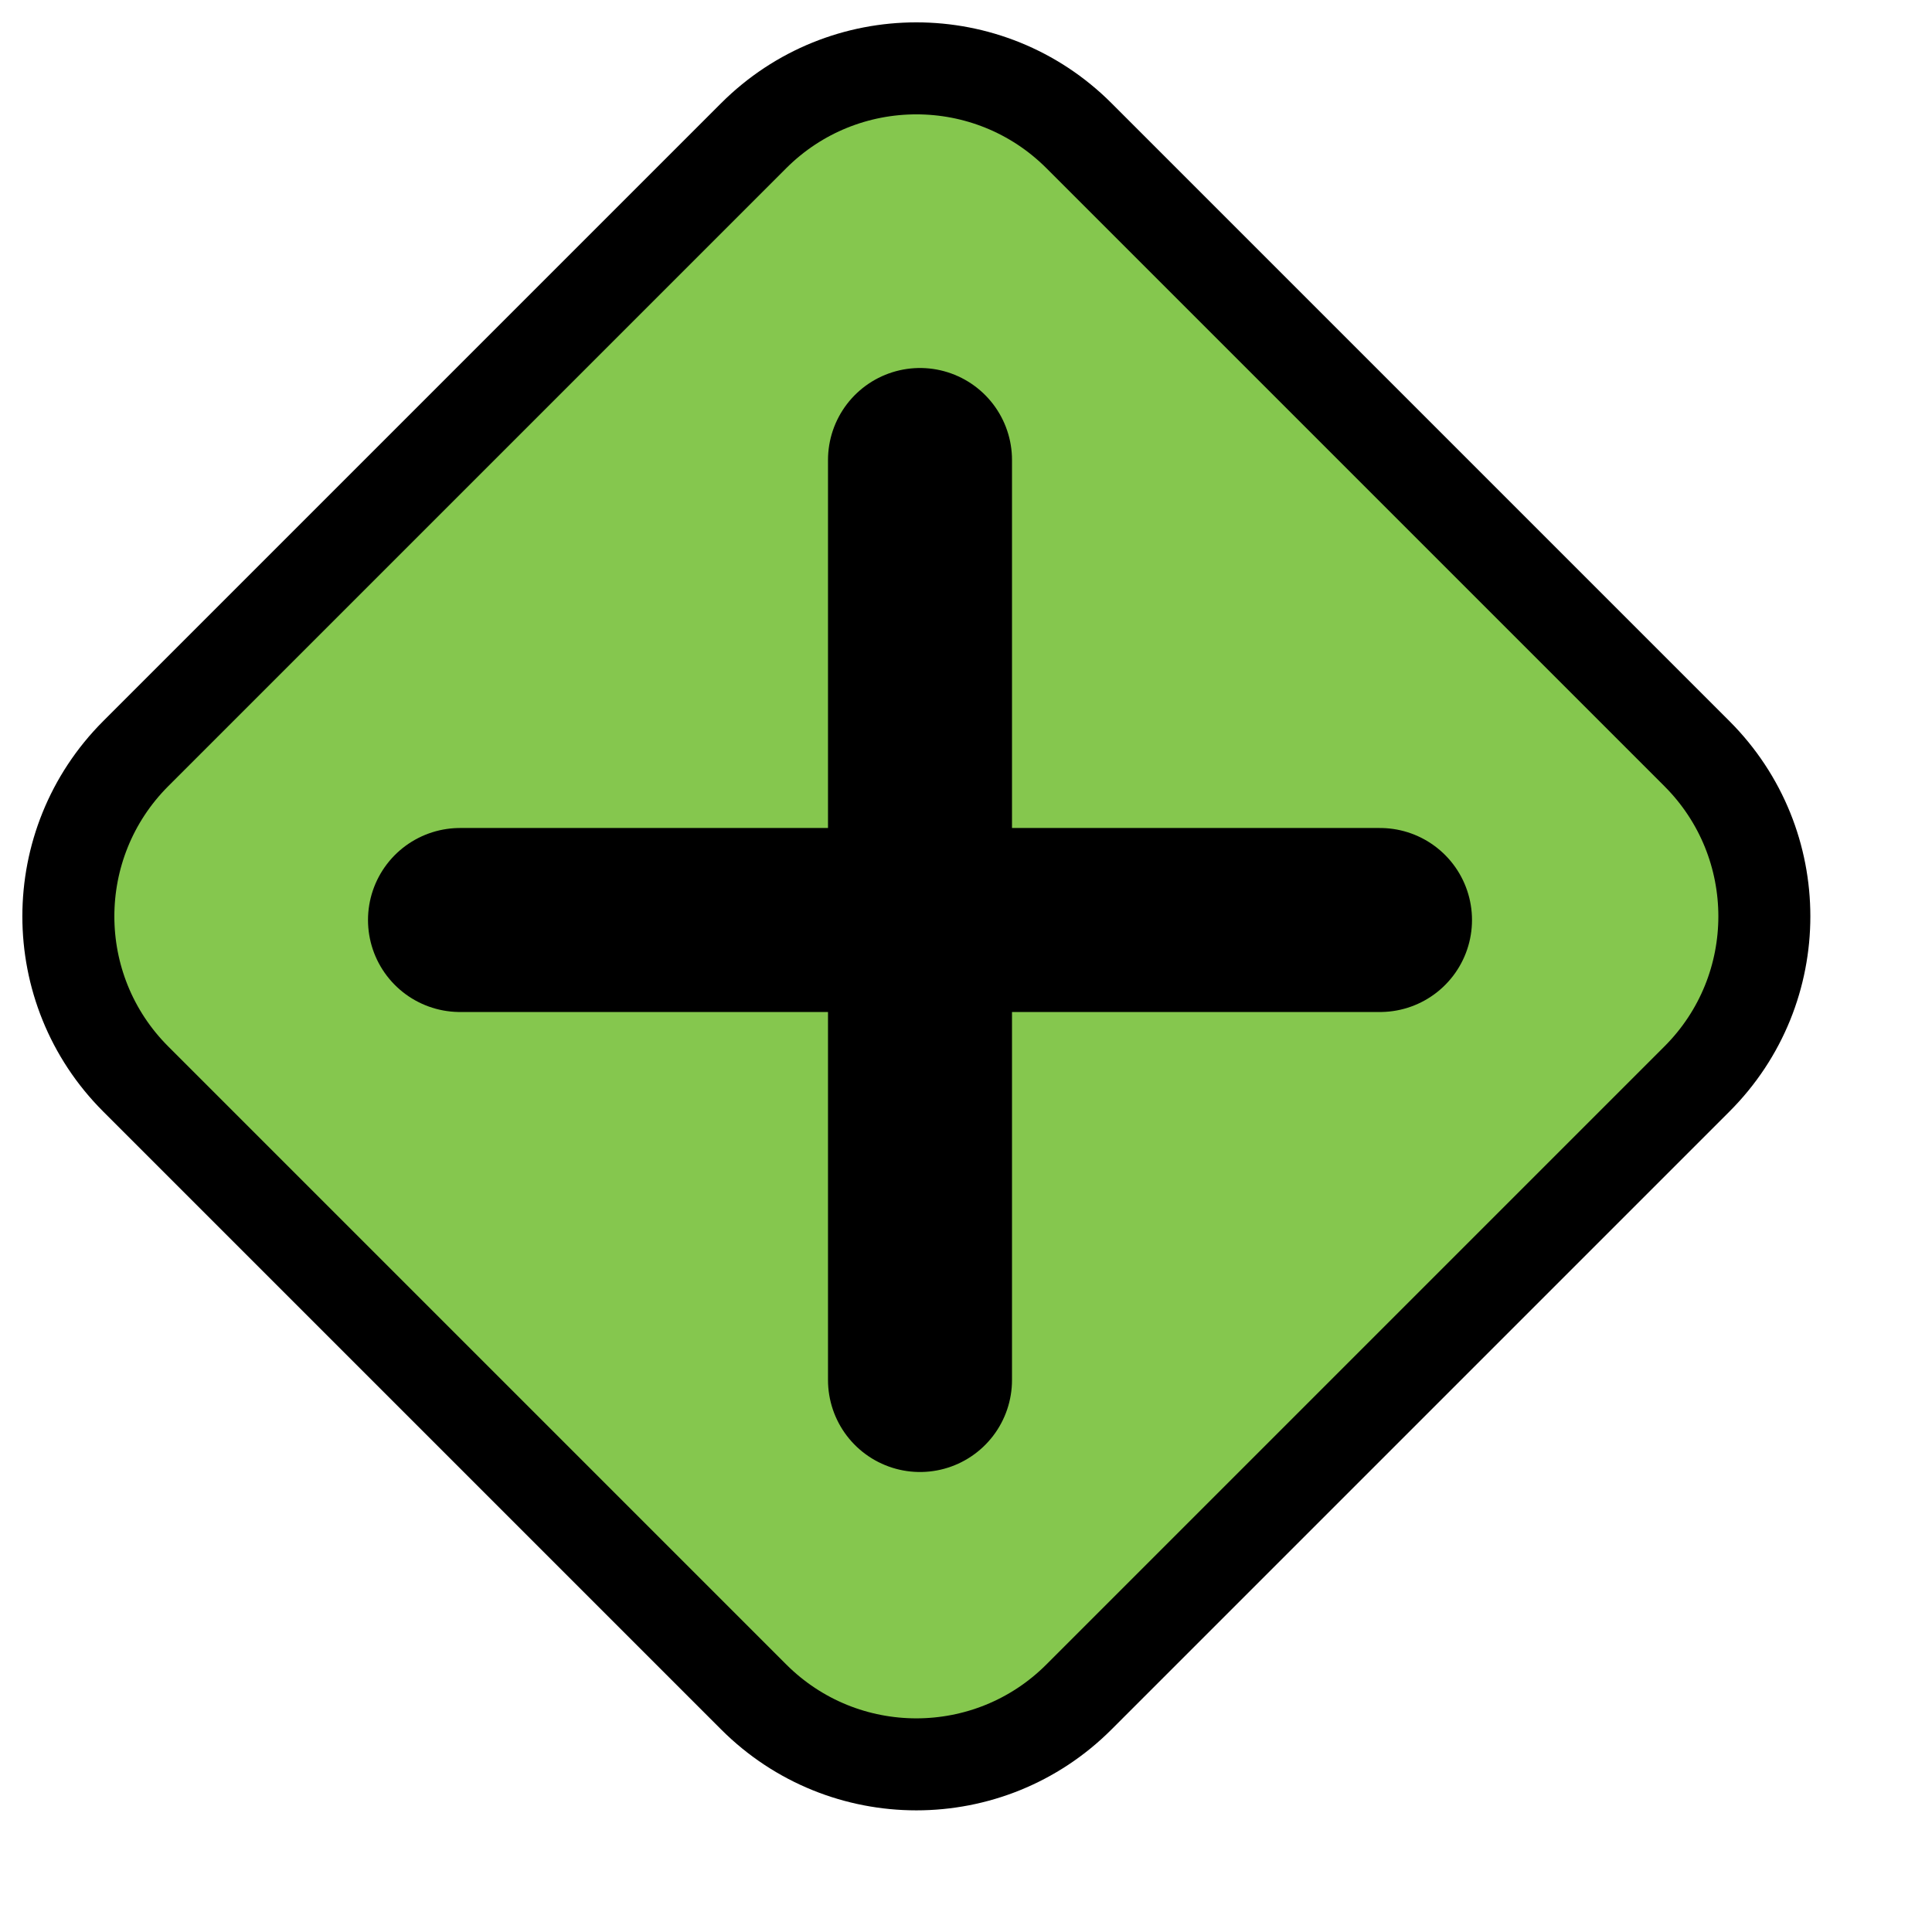
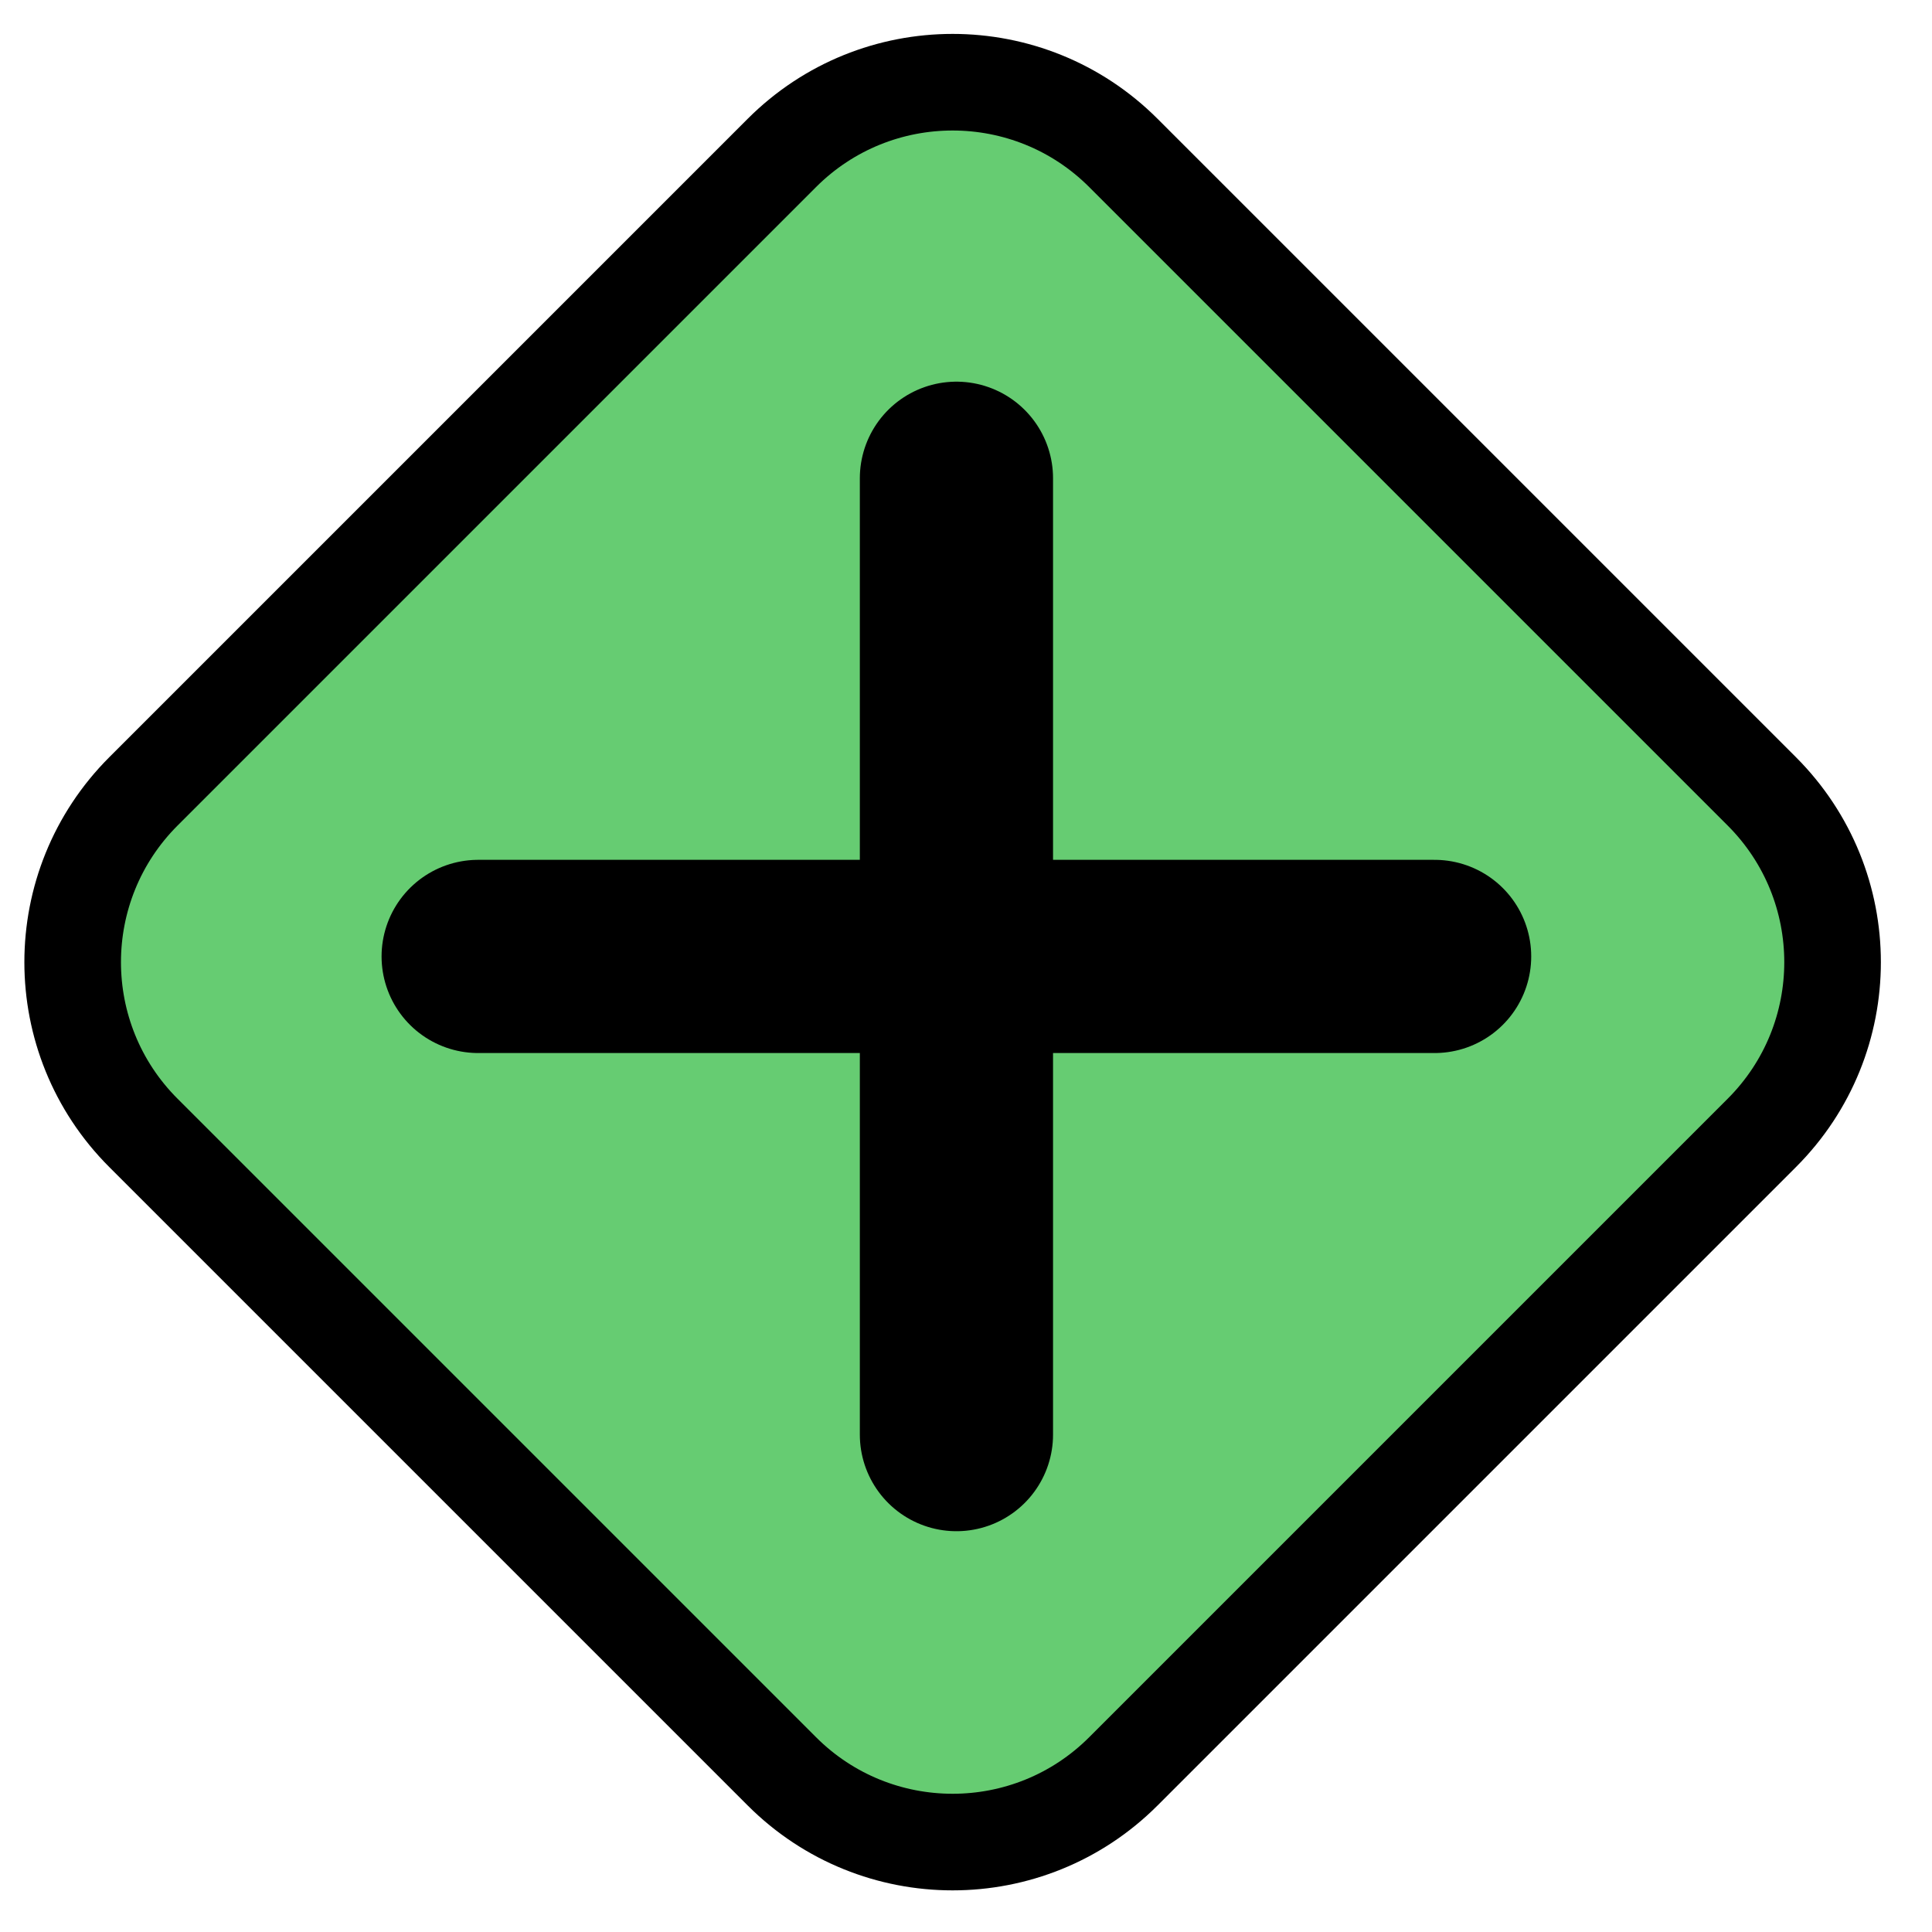
- <svg xmlns="http://www.w3.org/2000/svg" width="21" height="21" viewBox="0 0 21 21" fill="none">
-   <path d="M1.475 11.728C0.499 10.752 0.499 9.169 1.475 8.192L8.192 1.475C9.169 0.499 10.752 0.499 11.728 1.475L18.445 8.192C19.422 9.169 19.422 10.752 18.445 11.728L11.728 18.445C10.752 19.422 9.169 19.422 8.192 18.445L1.475 11.728Z" fill="#85C74E" stroke="black" />
-   <path d="M5 10H15" stroke="black" stroke-width="2" stroke-linecap="round" />
-   <path d="M10 15L10 5" stroke="black" stroke-width="2" stroke-linecap="round" />
+ <svg xmlns="http://www.w3.org/2000/svg" width="20" height="20" viewBox="0 0 20 20" fill="none">
+   <path d="M1.485 8.192L8.094 1.583C9.07 0.607 10.653 0.607 11.629 1.583L18.238 8.192C19.215 9.169 19.215 10.752 18.238 11.728L11.629 18.337C10.653 19.313 9.07 19.313 8.094 18.337L1.485 11.728C0.508 10.752 0.508 9.169 1.485 8.192Z" fill="#66CC72" stroke="black" />
+   <path d="M4.95 9.901H14.851" stroke="black" stroke-width="2" stroke-linecap="round" />
+   <path d="M9.901 14.851L9.901 4.951" stroke="black" stroke-width="2" stroke-linecap="round" />
</svg>
